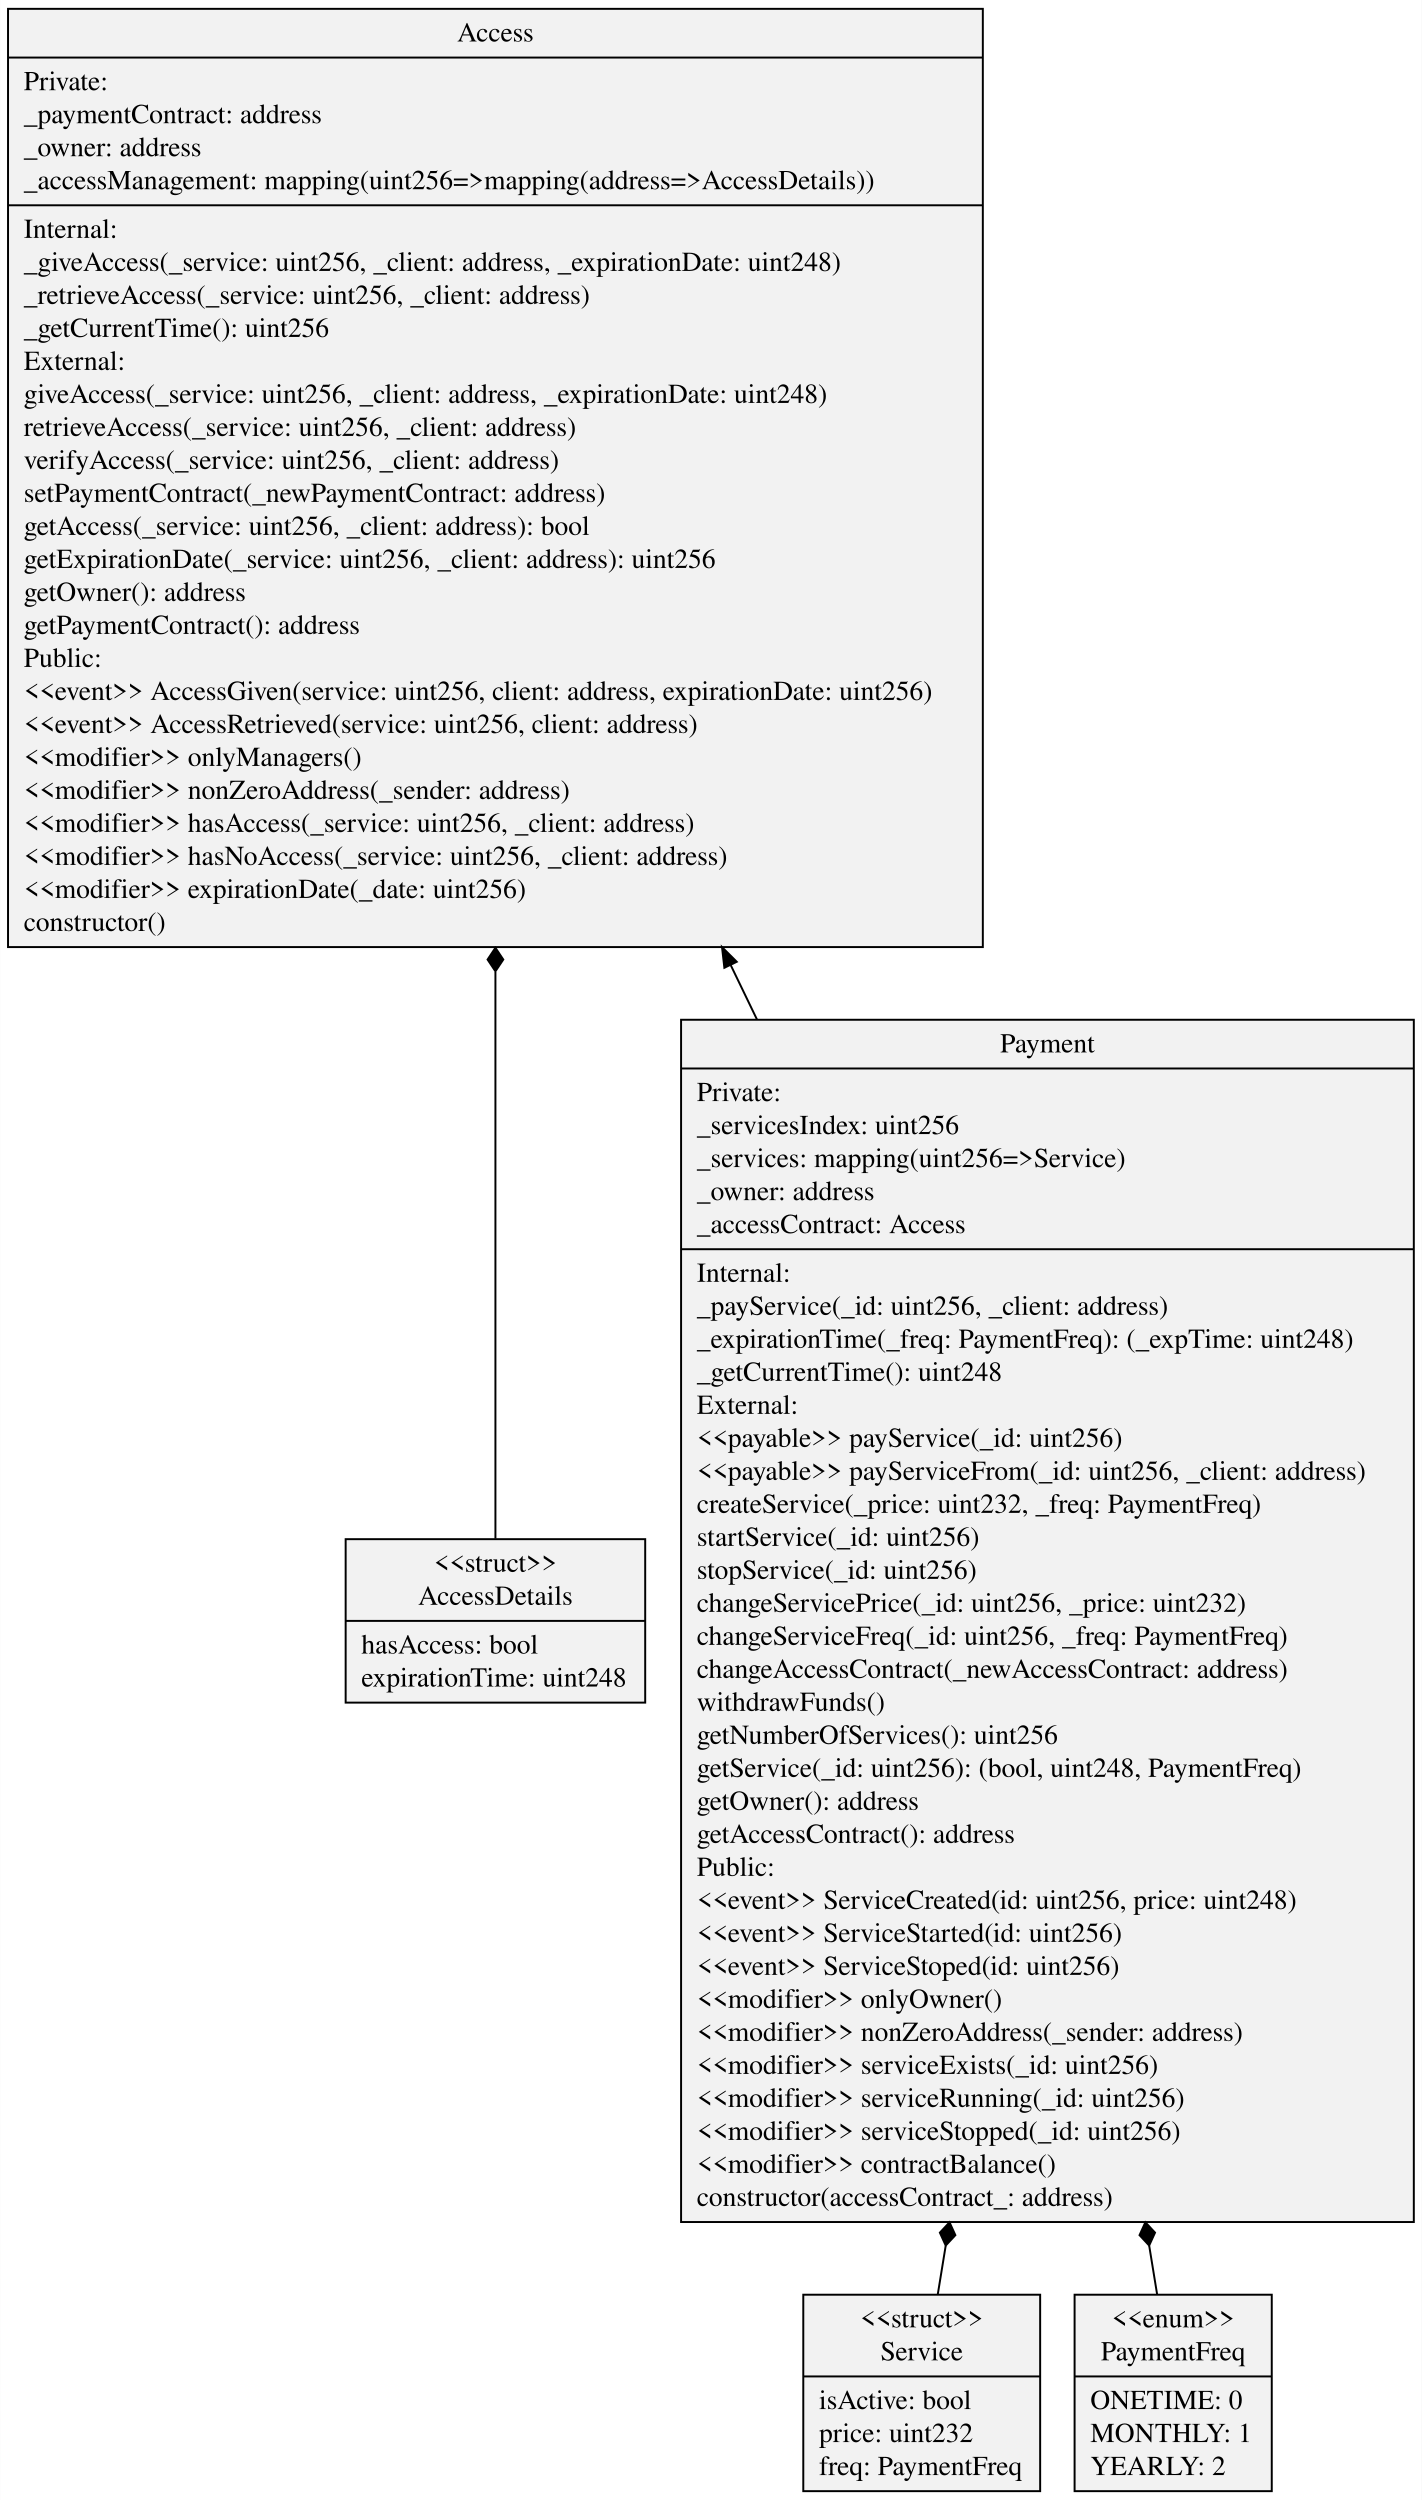
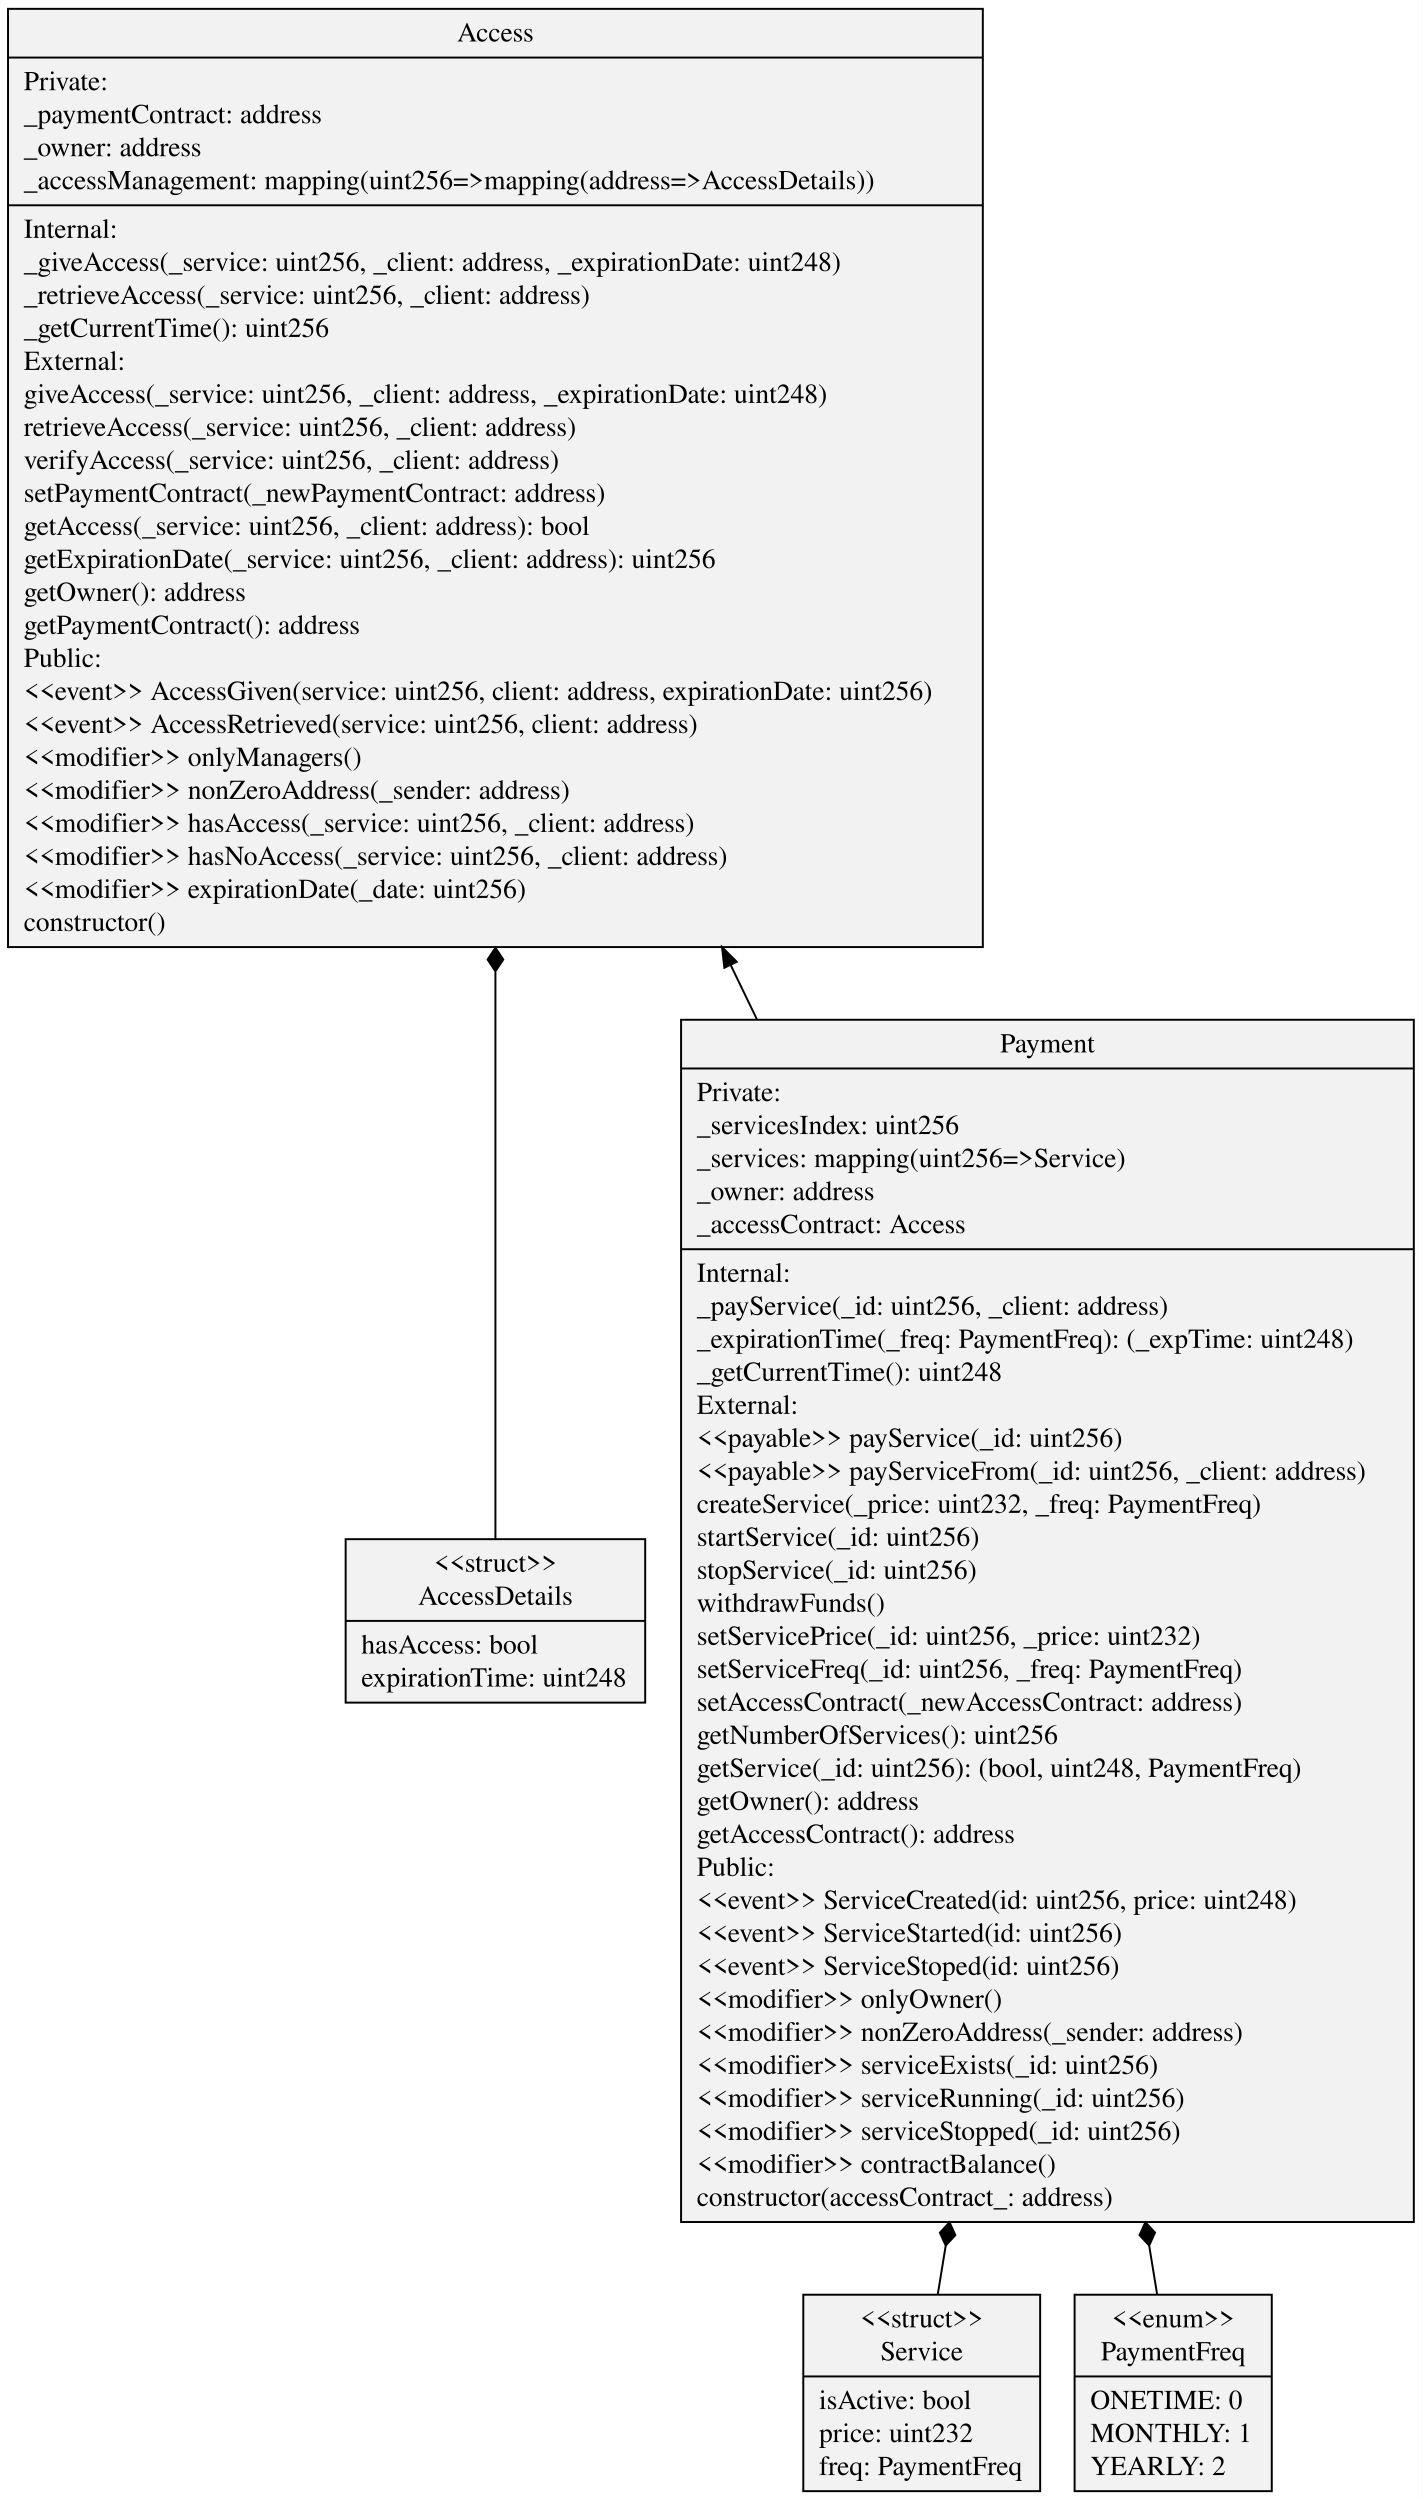
<svg xmlns="http://www.w3.org/2000/svg" width="724pt" height="1273pt" viewBox="0.00 0.00 723.60 1272.60">
  <g id="graph0" class="graph" transform="scale(1 1) rotate(0) translate(4 1268.6)">
    <polygon fill="#ffffff" stroke="transparent" points="-4,4 -4,-1268.6 719.603,-1268.6 719.603,4 -4,4" />
    <g id="node1" class="node">
      <polygon fill="#f2f2f2" stroke="#000000" points="0,-786.5 0,-1264.1 496.213,-1264.1 496.213,-786.5 0,-786.5" />
      <text text-anchor="middle" x="248.106" y="-1247.5" font-family="Times,serif" font-size="14.00" fill="#000000">Access</text>
      <polyline fill="none" stroke="#000000" points="0,-1239.3 496.213,-1239.3 " />
      <text text-anchor="start" x="8" y="-1222.7" font-family="Times,serif" font-size="14.00" fill="#000000">Private:</text>
      <text text-anchor="start" x="8" y="-1205.9" font-family="Times,serif" font-size="14.00" fill="#000000">   _paymentContract: address</text>
      <text text-anchor="start" x="8" y="-1189.1" font-family="Times,serif" font-size="14.00" fill="#000000">   _owner: address</text>
      <text text-anchor="start" x="8" y="-1172.3" font-family="Times,serif" font-size="14.00" fill="#000000">   _accessManagement: mapping(uint256=&gt;mapping(address=&gt;AccessDetails))</text>
      <polyline fill="none" stroke="#000000" points="0,-1164.1 496.213,-1164.1 " />
      <text text-anchor="start" x="8" y="-1147.5" font-family="Times,serif" font-size="14.00" fill="#000000">Internal:</text>
      <text text-anchor="start" x="8" y="-1130.7" font-family="Times,serif" font-size="14.00" fill="#000000">    _giveAccess(_service: uint256, _client: address, _expirationDate: uint248)</text>
      <text text-anchor="start" x="8" y="-1113.9" font-family="Times,serif" font-size="14.00" fill="#000000">    _retrieveAccess(_service: uint256, _client: address)</text>
      <text text-anchor="start" x="8" y="-1097.1" font-family="Times,serif" font-size="14.00" fill="#000000">    _getCurrentTime(): uint256</text>
      <text text-anchor="start" x="8" y="-1080.3" font-family="Times,serif" font-size="14.00" fill="#000000">External:</text>
      <text text-anchor="start" x="8" y="-1063.5" font-family="Times,serif" font-size="14.00" fill="#000000">    giveAccess(_service: uint256, _client: address, _expirationDate: uint248)</text>
      <text text-anchor="start" x="8" y="-1046.7" font-family="Times,serif" font-size="14.00" fill="#000000">    retrieveAccess(_service: uint256, _client: address)</text>
      <text text-anchor="start" x="8" y="-1029.9" font-family="Times,serif" font-size="14.00" fill="#000000">    verifyAccess(_service: uint256, _client: address)</text>
      <text text-anchor="start" x="8" y="-1013.1" font-family="Times,serif" font-size="14.00" fill="#000000">    setPaymentContract(_newPaymentContract: address)</text>
      <text text-anchor="start" x="8" y="-996.3" font-family="Times,serif" font-size="14.00" fill="#000000">    getAccess(_service: uint256, _client: address): bool</text>
      <text text-anchor="start" x="8" y="-979.5" font-family="Times,serif" font-size="14.00" fill="#000000">    getExpirationDate(_service: uint256, _client: address): uint256</text>
      <text text-anchor="start" x="8" y="-962.7" font-family="Times,serif" font-size="14.00" fill="#000000">    getOwner(): address</text>
      <text text-anchor="start" x="8" y="-945.9" font-family="Times,serif" font-size="14.00" fill="#000000">    getPaymentContract(): address</text>
      <text text-anchor="start" x="8" y="-929.1" font-family="Times,serif" font-size="14.00" fill="#000000">Public:</text>
      <text text-anchor="start" x="8" y="-912.3" font-family="Times,serif" font-size="14.00" fill="#000000">    &lt;&lt;event&gt;&gt; AccessGiven(service: uint256, client: address, expirationDate: uint256)</text>
      <text text-anchor="start" x="8" y="-895.5" font-family="Times,serif" font-size="14.00" fill="#000000">    &lt;&lt;event&gt;&gt; AccessRetrieved(service: uint256, client: address)</text>
      <text text-anchor="start" x="8" y="-878.7" font-family="Times,serif" font-size="14.00" fill="#000000">    &lt;&lt;modifier&gt;&gt; onlyManagers()</text>
      <text text-anchor="start" x="8" y="-861.9" font-family="Times,serif" font-size="14.00" fill="#000000">    &lt;&lt;modifier&gt;&gt; nonZeroAddress(_sender: address)</text>
      <text text-anchor="start" x="8" y="-845.1" font-family="Times,serif" font-size="14.00" fill="#000000">    &lt;&lt;modifier&gt;&gt; hasAccess(_service: uint256, _client: address)</text>
      <text text-anchor="start" x="8" y="-828.3" font-family="Times,serif" font-size="14.00" fill="#000000">    &lt;&lt;modifier&gt;&gt; hasNoAccess(_service: uint256, _client: address)</text>
      <text text-anchor="start" x="8" y="-811.5" font-family="Times,serif" font-size="14.00" fill="#000000">    &lt;&lt;modifier&gt;&gt; expirationDate(_date: uint256)</text>
      <text text-anchor="start" x="8" y="-794.7" font-family="Times,serif" font-size="14.00" fill="#000000">    constructor()</text>
    </g>
    <g id="node2" class="node">
      <polygon fill="#f2f2f2" stroke="#000000" points="171.865,-401.9 171.865,-485.1 324.347,-485.1 324.347,-401.9 171.865,-401.9" />
      <text text-anchor="middle" x="248.106" y="-468.5" font-family="Times,serif" font-size="14.00" fill="#000000">&lt;&lt;struct&gt;&gt;</text>
      <text text-anchor="middle" x="248.106" y="-451.7" font-family="Times,serif" font-size="14.00" fill="#000000">AccessDetails</text>
      <polyline fill="none" stroke="#000000" points="171.865,-443.5 324.347,-443.5 " />
      <text text-anchor="start" x="179.865" y="-426.9" font-family="Times,serif" font-size="14.00" fill="#000000">hasAccess: bool</text>
      <text text-anchor="start" x="179.865" y="-410.1" font-family="Times,serif" font-size="14.00" fill="#000000">expirationTime: uint248</text>
    </g>
    <g id="edge1" class="edge">
      <path fill="none" stroke="#000000" d="M248.106,-485.342C248.106,-546.179 248.106,-663.828 248.106,-773.817" />
      <polygon fill="#000000" stroke="#000000" points="248.106,-774.151 252.106,-780.151 248.106,-786.151 244.106,-780.151 248.106,-774.151" />
    </g>
    <g id="node3" class="node">
      <polygon fill="#f2f2f2" stroke="#000000" points="342.61,-137.5 342.61,-749.5 715.603,-749.5 715.603,-137.5 342.61,-137.5" />
      <text text-anchor="middle" x="529.106" y="-732.9" font-family="Times,serif" font-size="14.00" fill="#000000">Payment</text>
      <polyline fill="none" stroke="#000000" points="342.61,-724.7 715.603,-724.7 " />
      <text text-anchor="start" x="350.61" y="-708.1" font-family="Times,serif" font-size="14.00" fill="#000000">Private:</text>
      <text text-anchor="start" x="350.61" y="-691.3" font-family="Times,serif" font-size="14.00" fill="#000000">   _servicesIndex: uint256</text>
      <text text-anchor="start" x="350.61" y="-674.5" font-family="Times,serif" font-size="14.00" fill="#000000">   _services: mapping(uint256=&gt;Service)</text>
      <text text-anchor="start" x="350.61" y="-657.7" font-family="Times,serif" font-size="14.00" fill="#000000">   _owner: address</text>
      <text text-anchor="start" x="350.61" y="-640.9" font-family="Times,serif" font-size="14.00" fill="#000000">   _accessContract: Access</text>
      <polyline fill="none" stroke="#000000" points="342.61,-632.7 715.603,-632.7 " />
      <text text-anchor="start" x="350.61" y="-616.1" font-family="Times,serif" font-size="14.00" fill="#000000">Internal:</text>
      <text text-anchor="start" x="350.61" y="-599.3" font-family="Times,serif" font-size="14.00" fill="#000000">    _payService(_id: uint256, _client: address)</text>
      <text text-anchor="start" x="350.61" y="-582.5" font-family="Times,serif" font-size="14.00" fill="#000000">    _expirationTime(_freq: PaymentFreq): (_expTime: uint248)</text>
      <text text-anchor="start" x="350.61" y="-565.7" font-family="Times,serif" font-size="14.00" fill="#000000">    _getCurrentTime(): uint248</text>
      <text text-anchor="start" x="350.61" y="-548.9" font-family="Times,serif" font-size="14.00" fill="#000000">External:</text>
      <text text-anchor="start" x="350.61" y="-532.1" font-family="Times,serif" font-size="14.00" fill="#000000">    &lt;&lt;payable&gt;&gt; payService(_id: uint256)</text>
      <text text-anchor="start" x="350.61" y="-515.3" font-family="Times,serif" font-size="14.00" fill="#000000">    &lt;&lt;payable&gt;&gt; payServiceFrom(_id: uint256, _client: address)</text>
      <text text-anchor="start" x="350.61" y="-498.5" font-family="Times,serif" font-size="14.00" fill="#000000">    createService(_price: uint232, _freq: PaymentFreq)</text>
      <text text-anchor="start" x="350.61" y="-481.7" font-family="Times,serif" font-size="14.00" fill="#000000">    startService(_id: uint256)</text>
      <text text-anchor="start" x="350.61" y="-464.9" font-family="Times,serif" font-size="14.00" fill="#000000">    stopService(_id: uint256)</text>
-       <text text-anchor="start" x="350.61" y="-448.1" font-family="Times,serif" font-size="14.00" fill="#000000">    changeServicePrice(_id: uint256, _price: uint232)</text>
-       <text text-anchor="start" x="350.61" y="-431.3" font-family="Times,serif" font-size="14.00" fill="#000000">    changeServiceFreq(_id: uint256, _freq: PaymentFreq)</text>
-       <text text-anchor="start" x="350.61" y="-414.5" font-family="Times,serif" font-size="14.00" fill="#000000">    changeAccessContract(_newAccessContract: address)</text>
-       <text text-anchor="start" x="350.61" y="-397.7" font-family="Times,serif" font-size="14.00" fill="#000000">    withdrawFunds()</text>
+       <text text-anchor="start" x="350.61" y="-448.1" font-family="Times,serif" font-size="14.00" fill="#000000">    withdrawFunds()</text>
+       <text text-anchor="start" x="350.61" y="-431.3" font-family="Times,serif" font-size="14.00" fill="#000000">    setServicePrice(_id: uint256, _price: uint232)</text>
+       <text text-anchor="start" x="350.61" y="-414.5" font-family="Times,serif" font-size="14.00" fill="#000000">    setServiceFreq(_id: uint256, _freq: PaymentFreq)</text>
+       <text text-anchor="start" x="350.61" y="-397.7" font-family="Times,serif" font-size="14.00" fill="#000000">    setAccessContract(_newAccessContract: address)</text>
      <text text-anchor="start" x="350.61" y="-380.9" font-family="Times,serif" font-size="14.00" fill="#000000">    getNumberOfServices(): uint256</text>
      <text text-anchor="start" x="350.61" y="-364.1" font-family="Times,serif" font-size="14.00" fill="#000000">    getService(_id: uint256): (bool, uint248, PaymentFreq)</text>
      <text text-anchor="start" x="350.61" y="-347.3" font-family="Times,serif" font-size="14.00" fill="#000000">    getOwner(): address</text>
      <text text-anchor="start" x="350.61" y="-330.5" font-family="Times,serif" font-size="14.00" fill="#000000">    getAccessContract(): address</text>
      <text text-anchor="start" x="350.61" y="-313.7" font-family="Times,serif" font-size="14.00" fill="#000000">Public:</text>
      <text text-anchor="start" x="350.61" y="-296.9" font-family="Times,serif" font-size="14.00" fill="#000000">    &lt;&lt;event&gt;&gt; ServiceCreated(id: uint256, price: uint248)</text>
      <text text-anchor="start" x="350.61" y="-280.1" font-family="Times,serif" font-size="14.00" fill="#000000">    &lt;&lt;event&gt;&gt; ServiceStarted(id: uint256)</text>
      <text text-anchor="start" x="350.61" y="-263.3" font-family="Times,serif" font-size="14.00" fill="#000000">    &lt;&lt;event&gt;&gt; ServiceStoped(id: uint256)</text>
      <text text-anchor="start" x="350.61" y="-246.5" font-family="Times,serif" font-size="14.00" fill="#000000">    &lt;&lt;modifier&gt;&gt; onlyOwner()</text>
      <text text-anchor="start" x="350.61" y="-229.7" font-family="Times,serif" font-size="14.00" fill="#000000">    &lt;&lt;modifier&gt;&gt; nonZeroAddress(_sender: address)</text>
      <text text-anchor="start" x="350.61" y="-212.9" font-family="Times,serif" font-size="14.00" fill="#000000">    &lt;&lt;modifier&gt;&gt; serviceExists(_id: uint256)</text>
      <text text-anchor="start" x="350.61" y="-196.1" font-family="Times,serif" font-size="14.00" fill="#000000">    &lt;&lt;modifier&gt;&gt; serviceRunning(_id: uint256)</text>
      <text text-anchor="start" x="350.61" y="-179.3" font-family="Times,serif" font-size="14.00" fill="#000000">    &lt;&lt;modifier&gt;&gt; serviceStopped(_id: uint256)</text>
      <text text-anchor="start" x="350.61" y="-162.5" font-family="Times,serif" font-size="14.00" fill="#000000">    &lt;&lt;modifier&gt;&gt; contractBalance()</text>
      <text text-anchor="start" x="350.61" y="-145.7" font-family="Times,serif" font-size="14.00" fill="#000000">    constructor(accessContract_: address)</text>
    </g>
    <g id="edge4" class="edge">
      <path fill="none" stroke="#000000" d="M381.2,-749.734C376.738,-758.973 372.285,-768.192 367.861,-777.352" />
      <polygon fill="#000000" stroke="#000000" points="364.644,-775.965 363.447,-786.492 370.947,-779.01 364.644,-775.965" />
    </g>
    <g id="node4" class="node">
      <polygon fill="#f2f2f2" stroke="#000000" points="404.818,-.5 404.818,-100.5 525.395,-100.5 525.395,-.5 404.818,-.5" />
      <text text-anchor="middle" x="465.106" y="-83.9" font-family="Times,serif" font-size="14.00" fill="#000000">&lt;&lt;struct&gt;&gt;</text>
      <text text-anchor="middle" x="465.106" y="-67.1" font-family="Times,serif" font-size="14.00" fill="#000000">Service</text>
      <polyline fill="none" stroke="#000000" points="404.818,-58.9 525.395,-58.9 " />
      <text text-anchor="start" x="412.818" y="-42.3" font-family="Times,serif" font-size="14.00" fill="#000000">isActive: bool</text>
      <text text-anchor="start" x="412.818" y="-25.5" font-family="Times,serif" font-size="14.00" fill="#000000">price: uint232</text>
      <text text-anchor="start" x="412.818" y="-8.7" font-family="Times,serif" font-size="14.00" fill="#000000">freq: PaymentFreq</text>
    </g>
    <g id="edge2" class="edge">
      <path fill="none" stroke="#000000" d="M473.277,-100.673C474.519,-108.299 475.871,-116.603 477.312,-125.448" />
      <polygon fill="#000000" stroke="#000000" points="477.325,-125.532 482.238,-130.811 479.254,-137.376 474.342,-132.097 477.325,-125.532" />
    </g>
    <g id="node5" class="node">
      <polygon fill="#f2f2f2" stroke="#000000" points="542.923,-.5 542.923,-100.5 643.29,-100.5 643.29,-.5 542.923,-.5" />
      <text text-anchor="middle" x="593.106" y="-83.9" font-family="Times,serif" font-size="14.00" fill="#000000">&lt;&lt;enum&gt;&gt;</text>
      <text text-anchor="middle" x="593.106" y="-67.1" font-family="Times,serif" font-size="14.00" fill="#000000">PaymentFreq</text>
      <polyline fill="none" stroke="#000000" points="542.923,-58.9 643.29,-58.9 " />
      <text text-anchor="start" x="550.923" y="-42.3" font-family="Times,serif" font-size="14.00" fill="#000000">ONETIME: 0</text>
      <text text-anchor="start" x="550.923" y="-25.5" font-family="Times,serif" font-size="14.00" fill="#000000">MONTHLY: 1</text>
      <text text-anchor="start" x="550.923" y="-8.7" font-family="Times,serif" font-size="14.00" fill="#000000">YEARLY: 2</text>
    </g>
    <g id="edge3" class="edge">
      <path fill="none" stroke="#000000" d="M584.936,-100.673C583.694,-108.299 582.341,-116.603 580.901,-125.448" />
      <polygon fill="#000000" stroke="#000000" points="580.888,-125.532 583.871,-132.097 578.959,-137.376 575.975,-130.811 580.888,-125.532" />
    </g>
  </g>
</svg>
